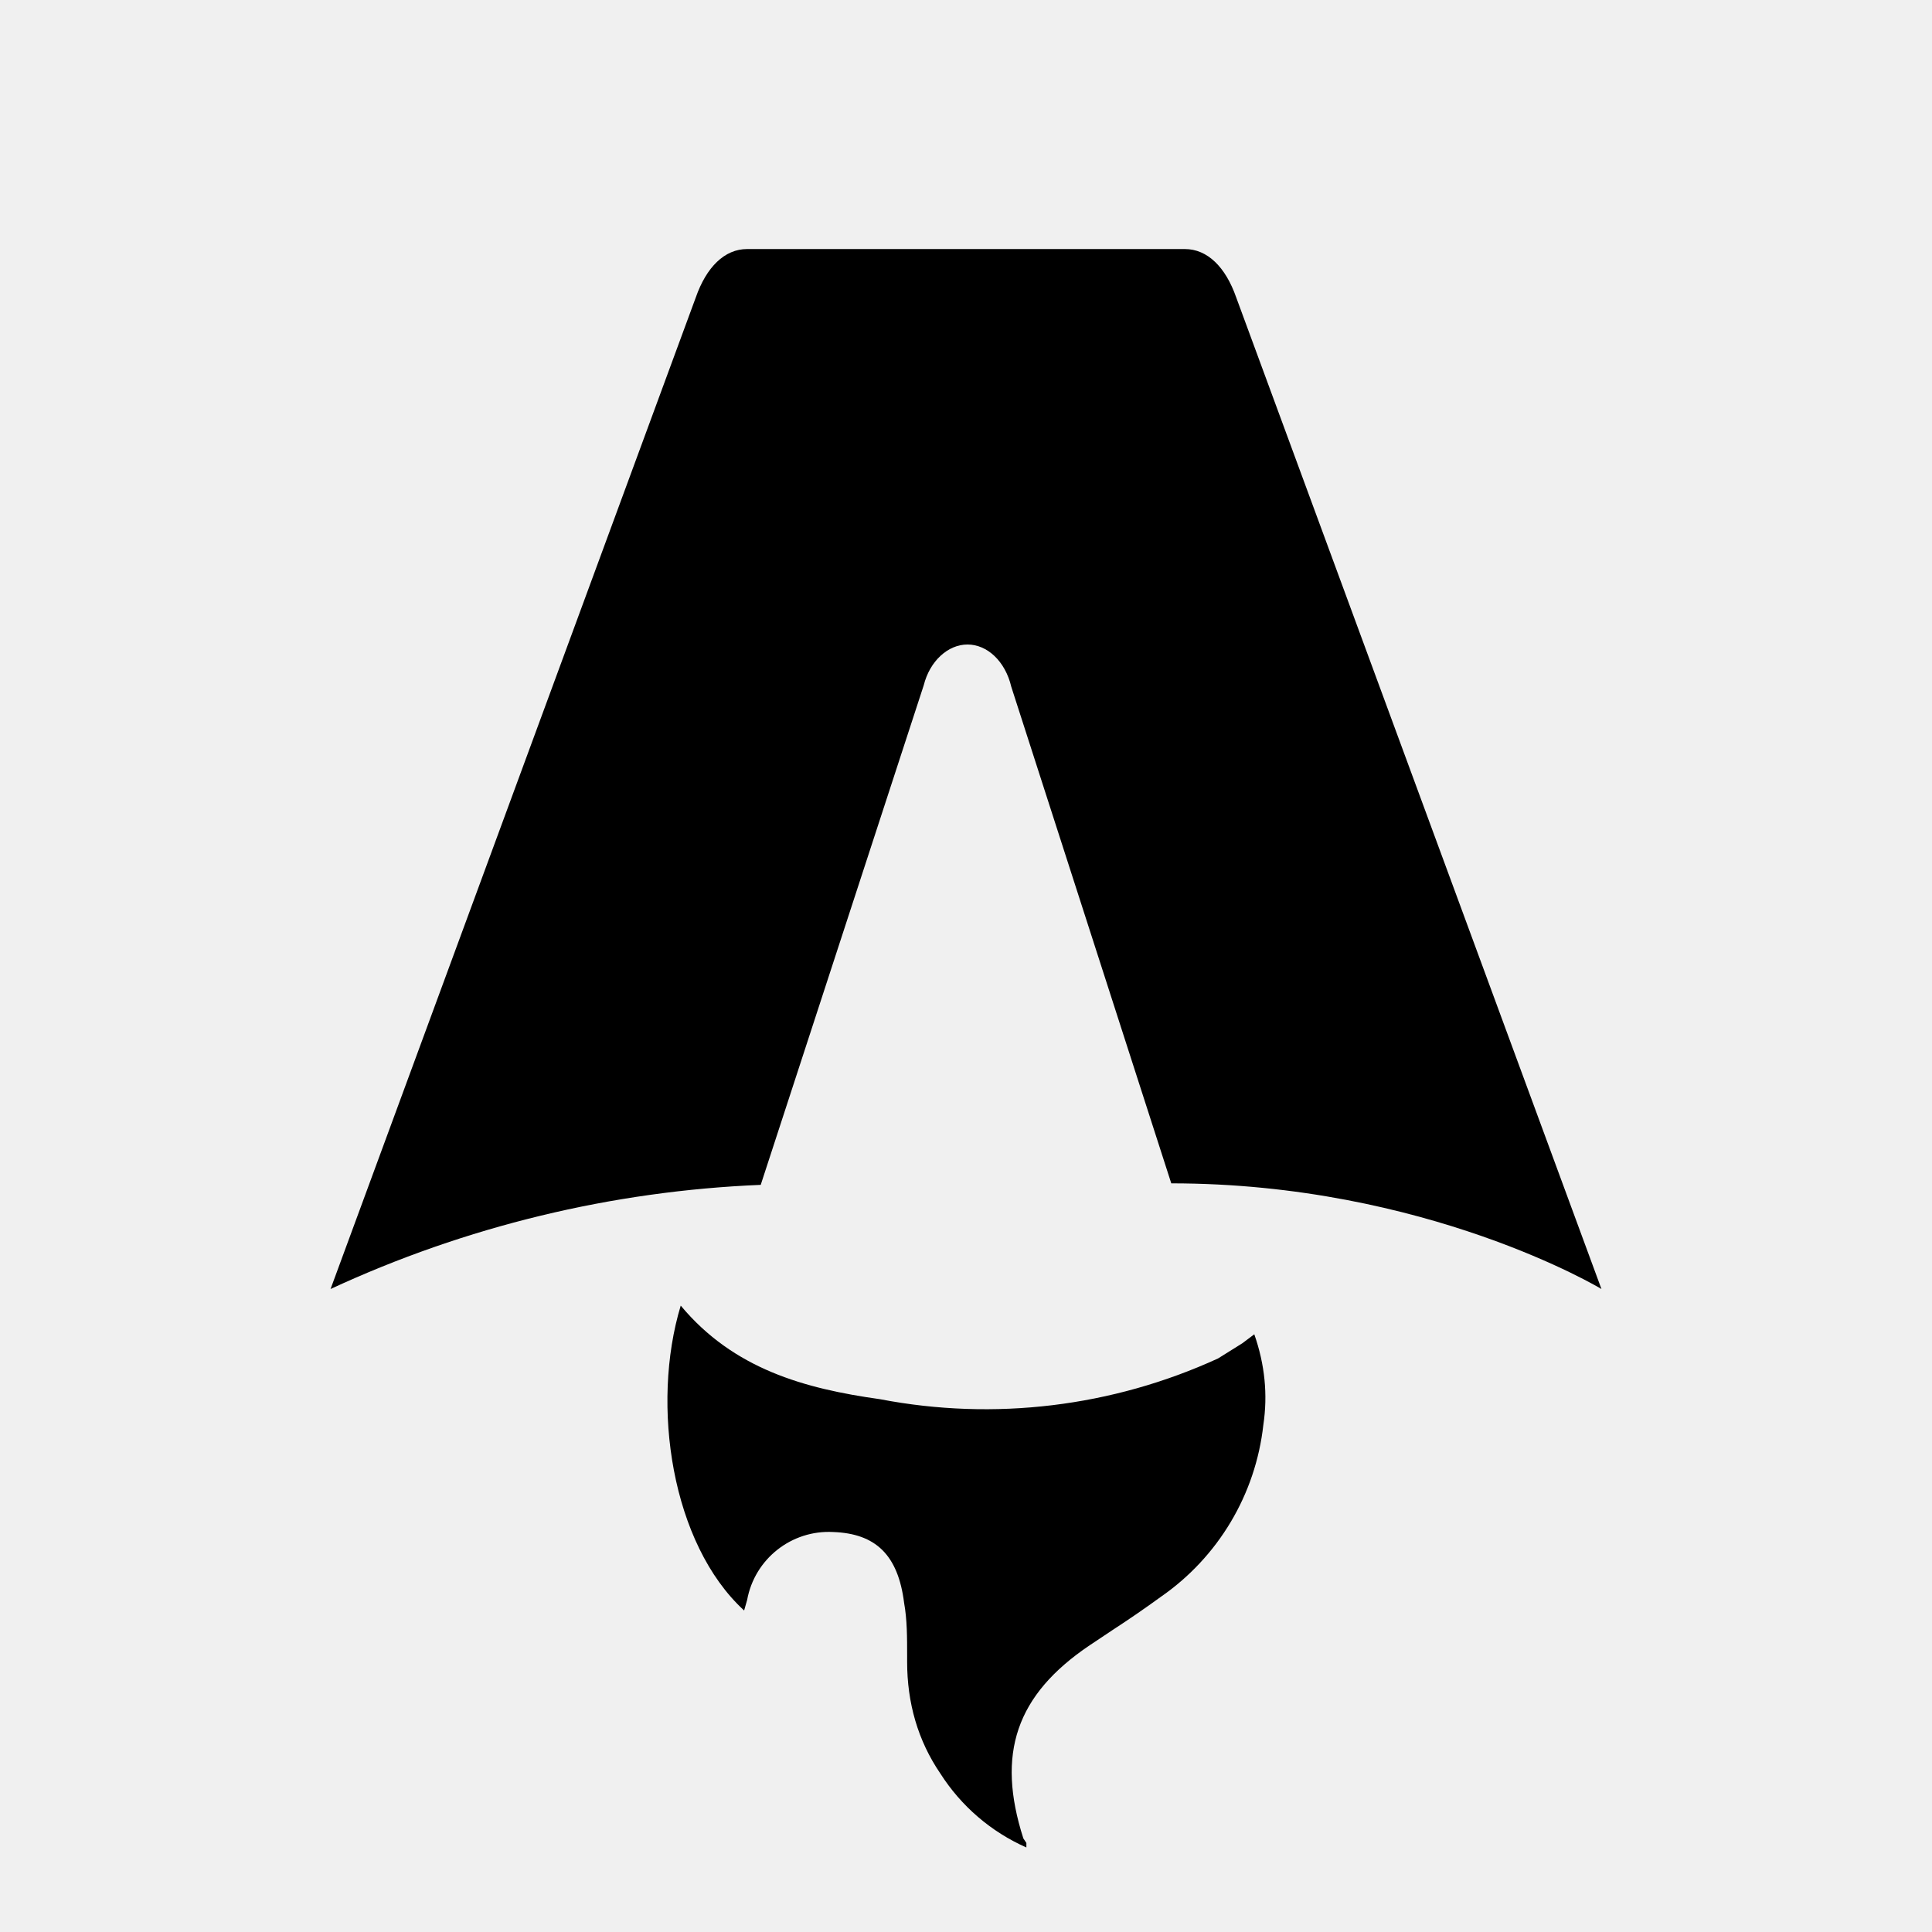
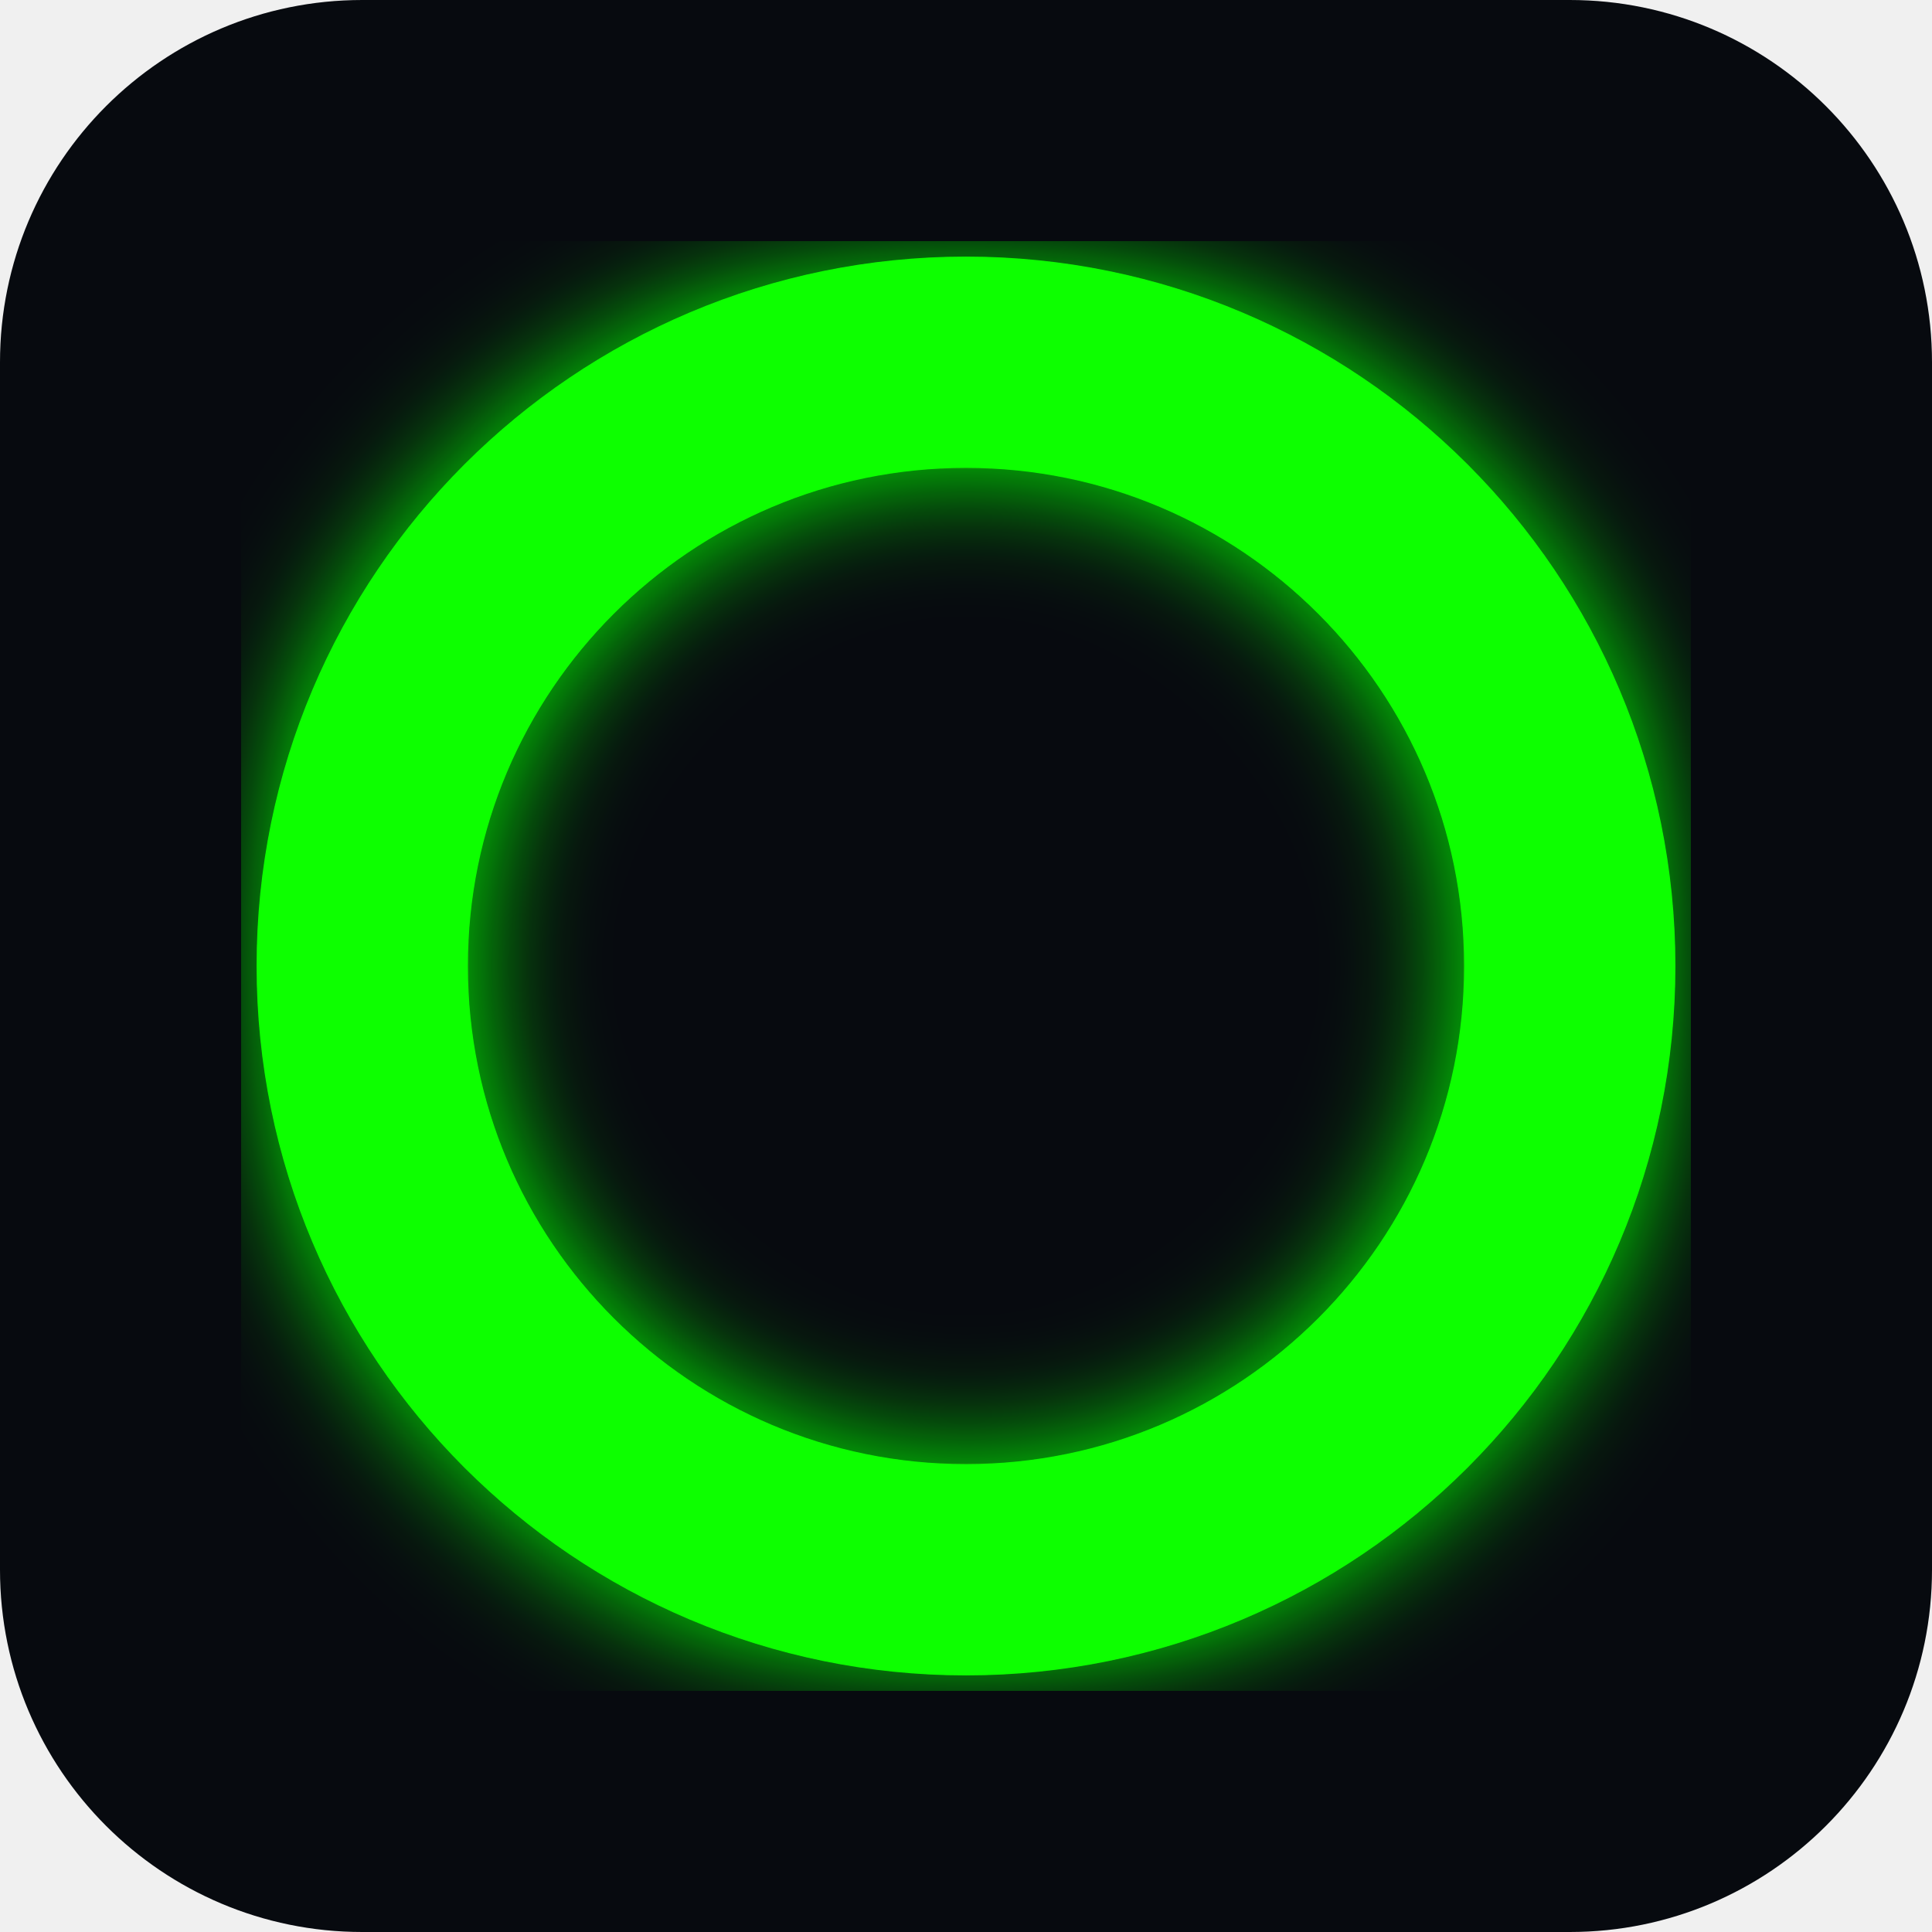
- <svg xmlns="http://www.w3.org/2000/svg" fill="none" viewBox="0 0 128 128">
-   <path d="M50.4 78.5a75.1 75.1 0 0 0-28.5 6.9l24.2-65.7c.7-2 1.9-3.2 3.4-3.2h29c1.5 0 2.7 1.2 3.4 3.2l24.2 65.7s-11.6-7-28.5-7L67 45.5c-.4-1.7-1.6-2.8-2.9-2.8-1.3 0-2.5 1.1-2.9 2.7L50.4 78.5Zm-1.1 28.2Zm-4.2-20.2c-2 6.6-.6 15.8 4.2 20.2a17.5 17.5 0 0 1 .2-.7 5.5 5.5 0 0 1 5.7-4.5c2.8.1 4.3 1.5 4.7 4.7.2 1.1.2 2.3.2 3.5v.4c0 2.7.7 5.2 2.2 7.4a13 13 0 0 0 5.7 4.9v-.3l-.2-.3c-1.8-5.6-.5-9.5 4.4-12.8l1.5-1a73 73 0 0 0 3.2-2.2 16 16 0 0 0 6.8-11.4c.3-2 .1-4-.6-6l-.8.6-1.6 1a37 37 0 0 1-22.4 2.7c-5-.7-9.7-2-13.2-6.2Z" />
-   <style>
-         path { fill: #000; }
-         @media (prefers-color-scheme: dark) {
-             path { fill: #FFF; }
-         }
-     </style>
+ <svg xmlns="http://www.w3.org/2000/svg" viewBox="0 0 128 128">
+   <defs>
+     <filter id="glow">
+       <feGaussianBlur stdDeviation="4" result="blur" />
+       <feMerge>
+         <feMergeNode in="blur" />
+         <feMergeNode in="SourceGraphic" />
+       </feMerge>
+     </filter>
+   </defs>
+   <rect width="128" height="128" rx="24" fill="#070a0f" />
+   <circle cx="64" cy="64" r="40" fill="none" stroke="#09ff03" stroke-width="14" filter="url(#glow)" />
</svg>
